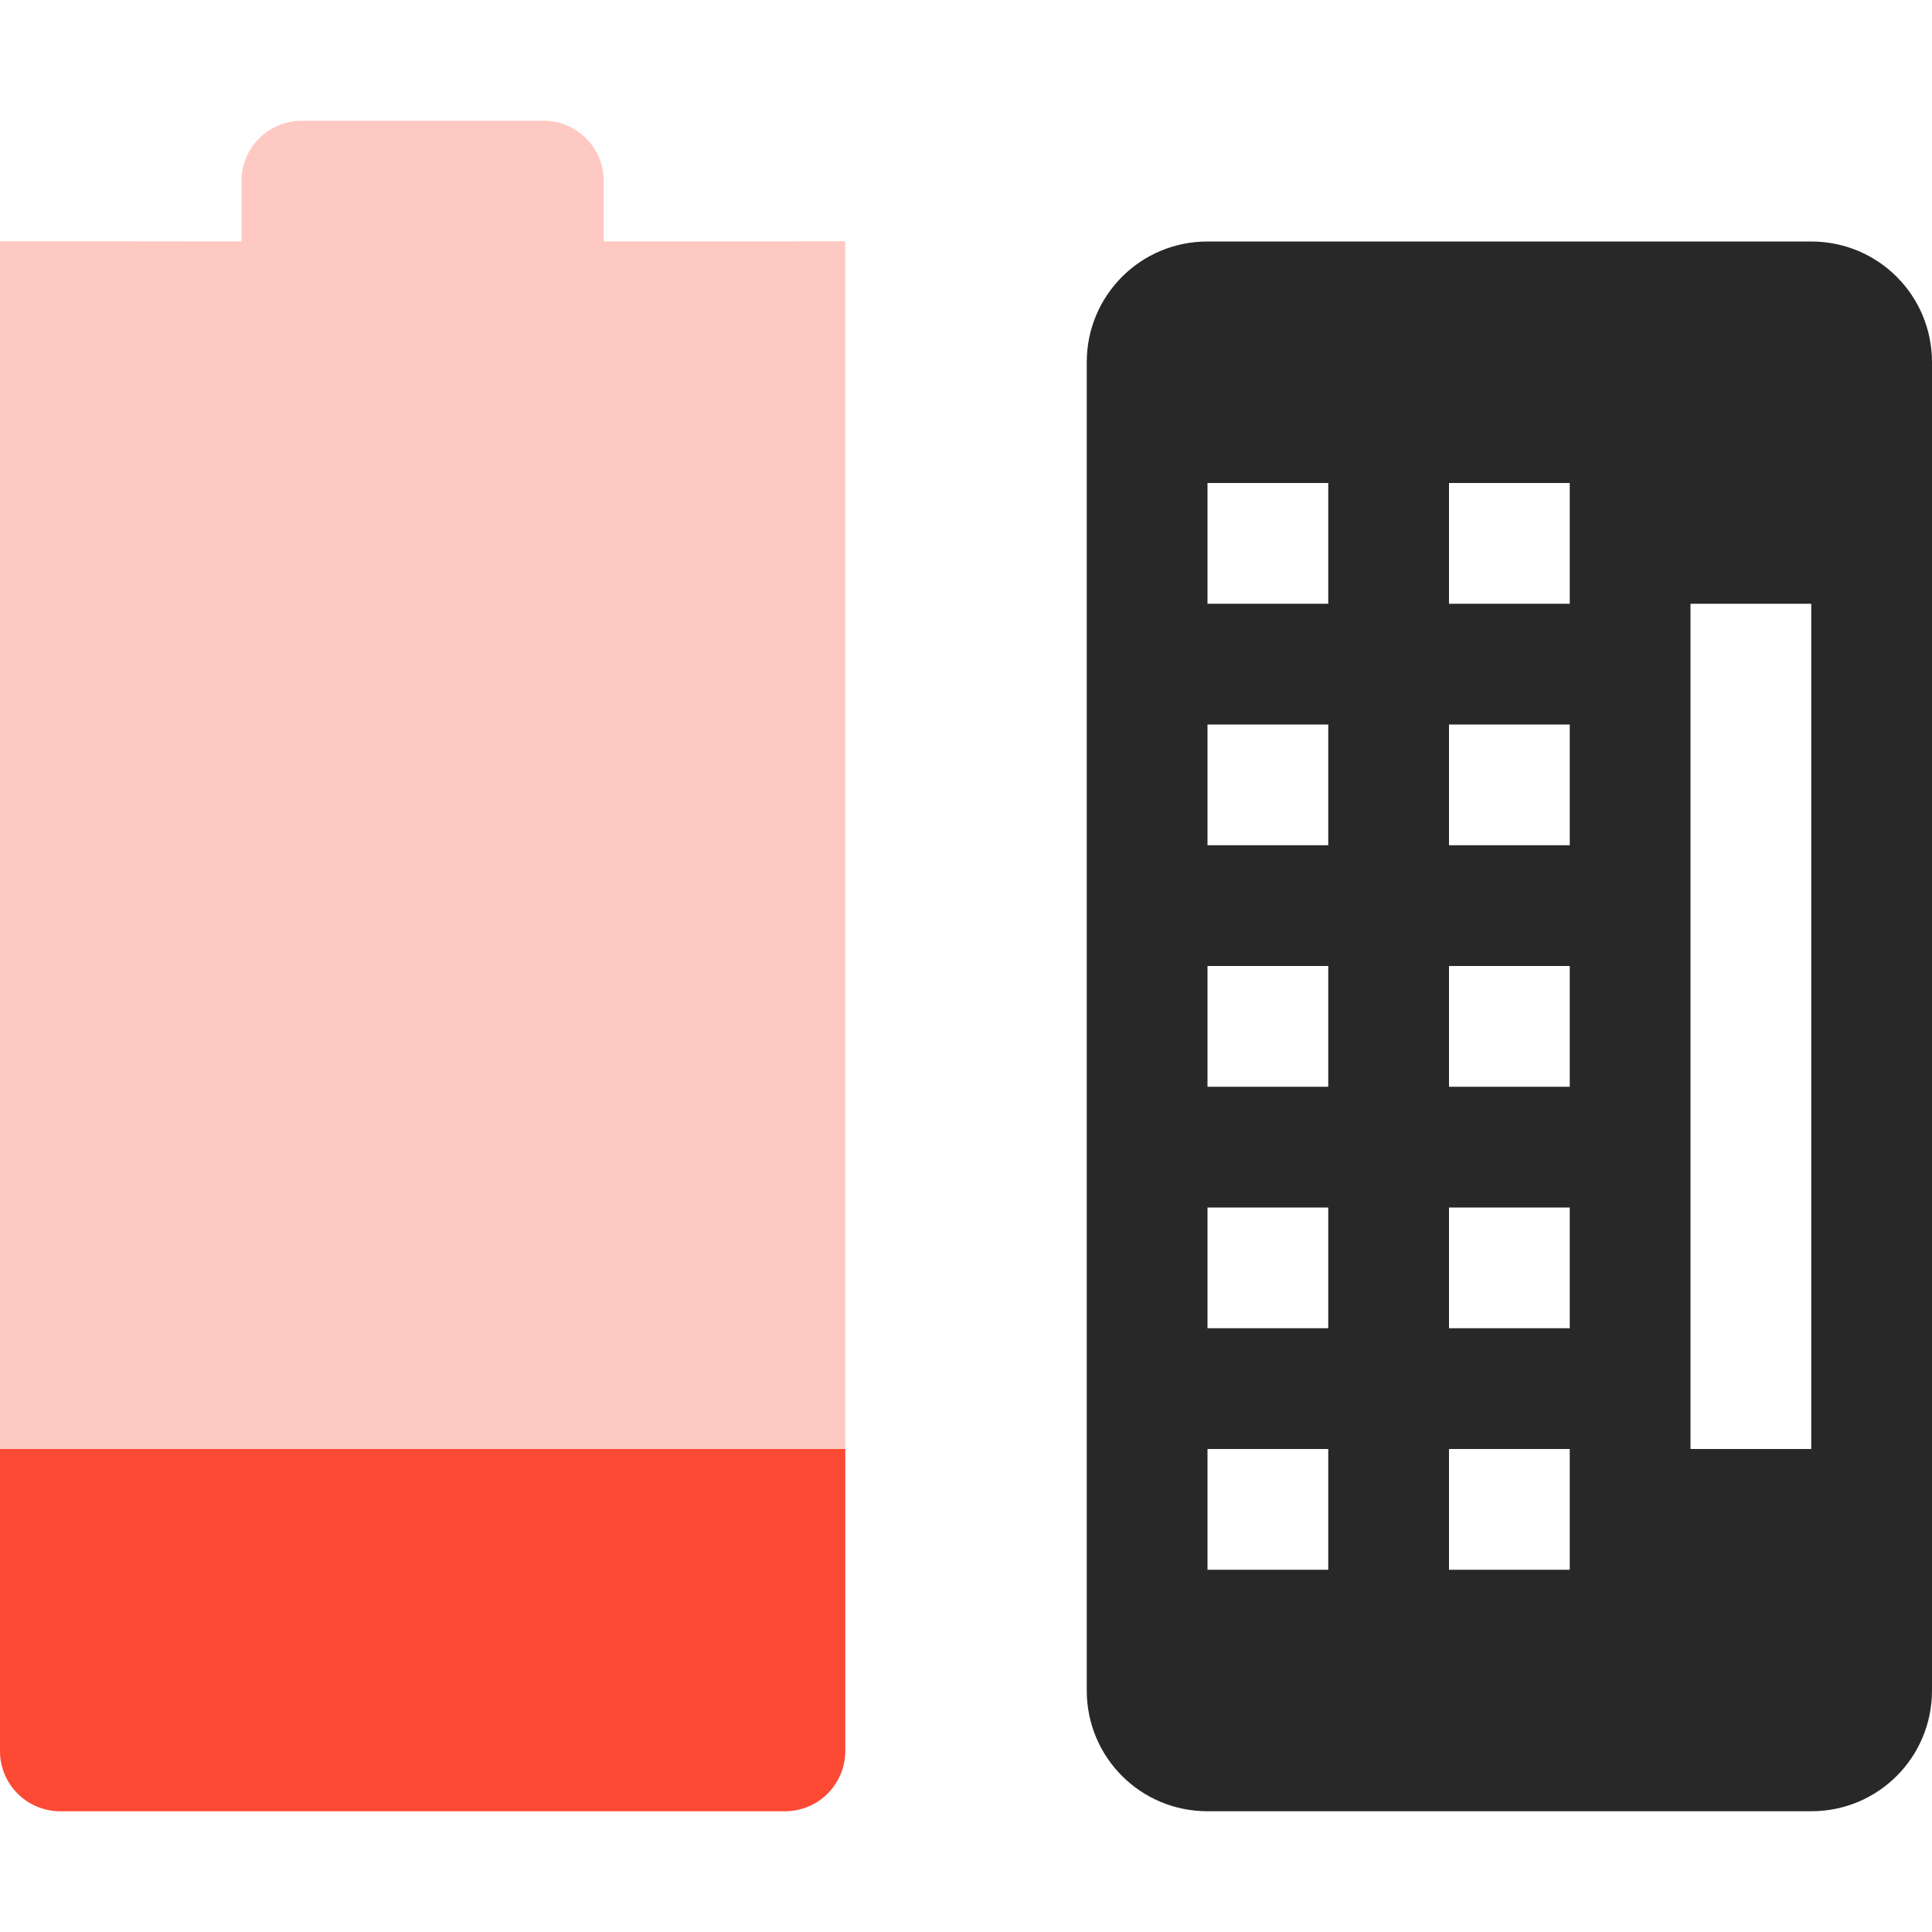
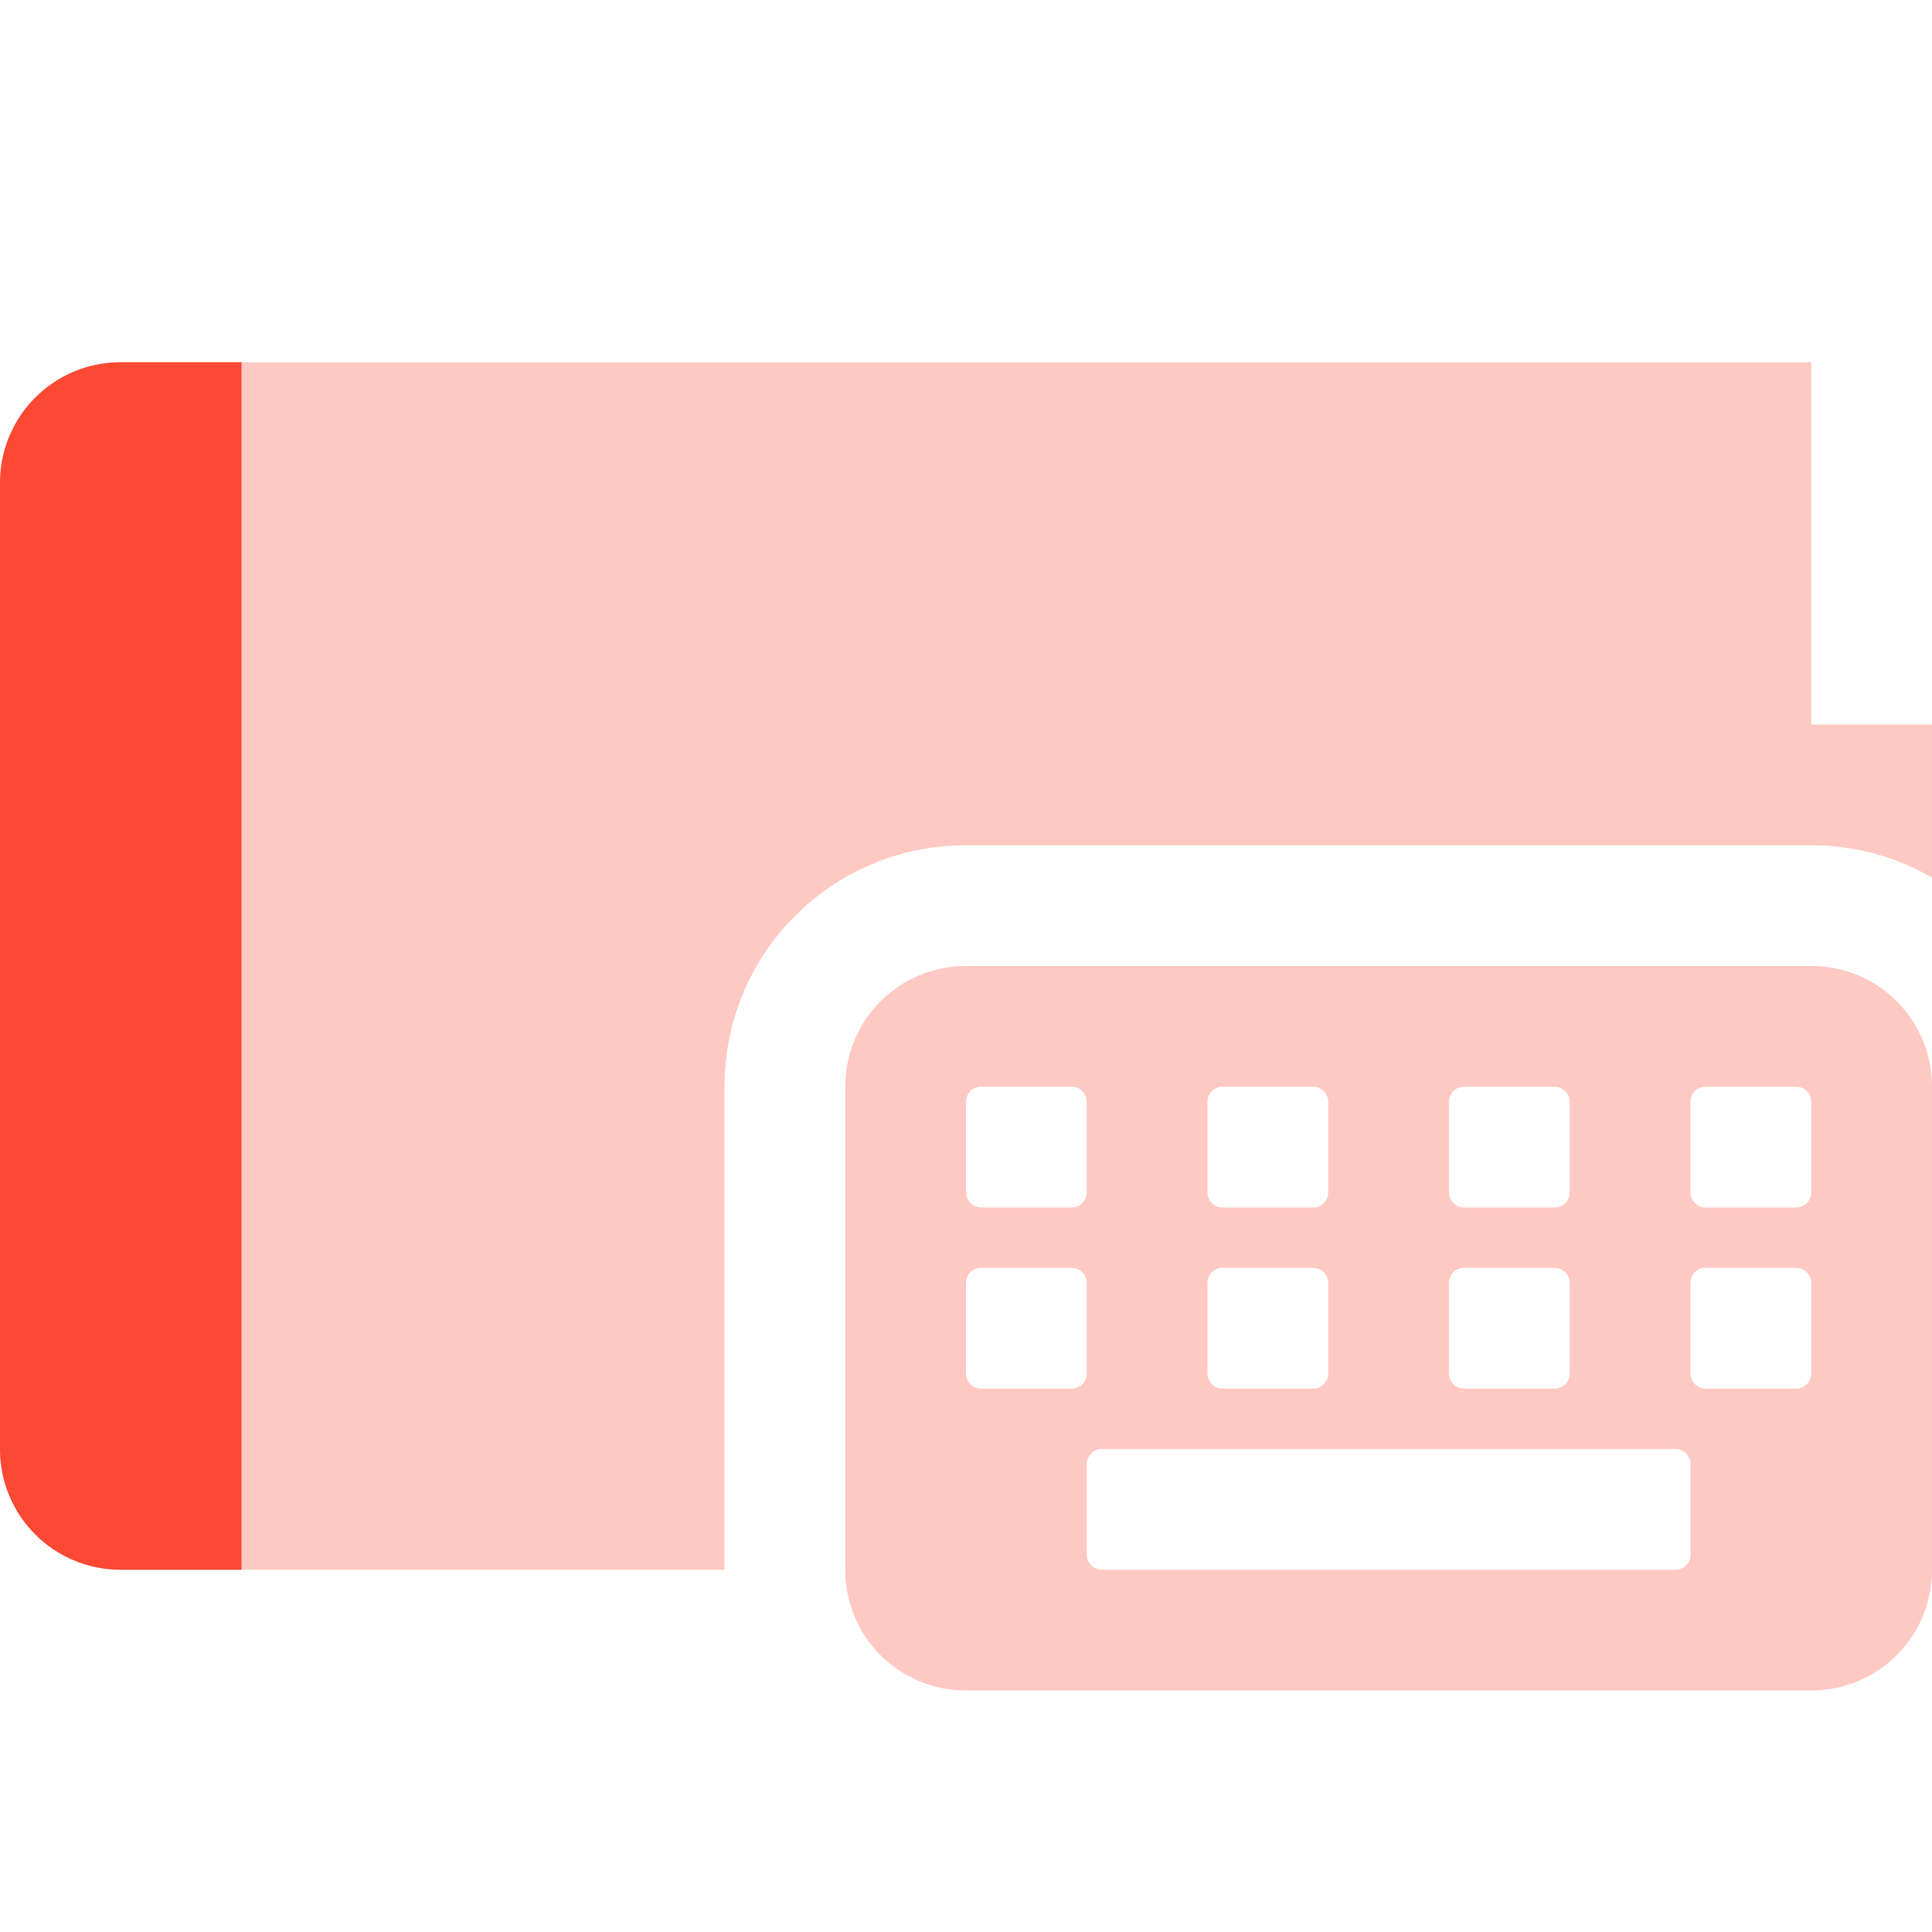
<svg xmlns="http://www.w3.org/2000/svg" width="16" height="16" version="1.1">
  <defs>
    <style id="current-color-scheme" type="text/css">.ColorScheme-Text { color:#282828; } .ColorScheme-Highlight { color:#458588; } .ColorScheme-NeutralText { color:#fe8019; } .ColorScheme-PositiveText { color:#689d6a; } .ColorScheme-NegativeText { color:#fb4934; }</style>
  </defs>
-   <path class="ColorScheme-NegativeText" d="m2.5 1c-0.277 0-0.5 0.223-0.5 0.5v0.5l-2-0.002v-3e-4 12.5c0 0.277 0.223 0.5 0.5 0.5h6c0.277 0 0.5-0.223 0.5-0.5v-12.5l-0.5 0.002h-1.5v-0.5c0-0.277-0.223-0.5-0.5-0.5z" fill="currentColor" opacity=".3" />
-   <path class="ColorScheme-NegativeText" d="m0 12v2.5c0 0.277 0.223 0.5 0.5 0.5h6c0.277 0 0.5-0.223 0.5-0.5v-2.5z" fill="currentColor" />
-   <path class="ColorScheme-Text" d="m10 2c-0.554 0-1 0.446-1 1v11c0 0.554 0.446 1 1 1h5c0.554 0 1-0.446 1-1v-11c0-0.554-0.446-1-1-1zm0 2h1v1h-1zm2 0h1v1h-1zm2 1h1v7h-1zm-4 1h1v1h-1zm2 0h1v1h-1zm-2 2h1v1h-1zm2 0h1v1h-1zm-2 2h1v1h-1zm2 0h1v1h-1zm-2 2h1v1h-1zm2 0h1v1h-1z" fill="currentColor" />
+   <path class="ColorScheme-NegativeText" d="m1 3c-0.554 0-1 0.446-1 1v8c0 0.554 0.446 1 1 1h5v-4c0-1.108 0.892-2 2-2h7c0.365 0 0.706 0.098 1 0.268v-1.268h-1v-3h-14z" fill="currentColor" opacity=".3" />
+   <path class="ColorScheme-NegativeText" d="m1 3c-0.554 0-1 0.446-1 1v8c0 0.554 0.446 1 1 1h1v-10z" fill="currentColor" />
+   <path class="ColorScheme-NegativeText" d="m8 8c-0.554 0-1 0.446-1 1v4c0 0.554 0.446 1 1 1h7c0.554 0 1-0.446 1-1v-4c0-0.554-0.446-1-1-1h-7zm0.111 1c0.004-4.252e-4 0.009 0 0.014 0h0.75c0.069 0 0.125 0.056 0.125 0.125v0.75c0 0.069-0.056 0.125-0.125 0.125h-0.75c-0.069 0-0.125-0.056-0.125-0.125v-0.75c0-0.065 0.048-0.119 0.111-0.125zm2 0c0.004-4.252e-4 0.009 0 0.014 0h0.75c0.069 0 0.125 0.056 0.125 0.125v0.75c0 0.069-0.056 0.125-0.125 0.125h-0.75c-0.069 0-0.125-0.056-0.125-0.125v-0.75c0-0.065 0.048-0.119 0.111-0.125zm2 0c0.004-4.252e-4 0.009 0 0.014 0h0.75c0.069 0 0.125 0.056 0.125 0.125v0.75c0 0.069-0.056 0.125-0.125 0.125h-0.75c-0.069 0-0.125-0.056-0.125-0.125v-0.75c0-0.065 0.048-0.119 0.111-0.125zm2 0c0.004-4.252e-4 0.009 0 0.014 0h0.75c0.069 0 0.125 0.056 0.125 0.125v0.75c0 0.069-0.056 0.125-0.125 0.125h-0.75c-0.069 0-0.125-0.056-0.125-0.125v-0.75c0-0.065 0.048-0.119 0.111-0.125zm-6 1.5c0.004-4.25e-4 0.009 0 0.014 0h0.75c0.069 0 0.125 0.056 0.125 0.125v0.75c0 0.069-0.056 0.125-0.125 0.125h-0.75c-0.069 0-0.125-0.056-0.125-0.125v-0.75c0-0.065 0.048-0.119 0.111-0.125zm2 0c0.004-4.25e-4 0.009 0 0.014 0h0.75c0.069 0 0.125 0.056 0.125 0.125v0.75c0 0.069-0.056 0.125-0.125 0.125h-0.75c-0.069 0-0.125-0.056-0.125-0.125v-0.75c0-0.065 0.048-0.119 0.111-0.125zm2 0c0.004-4.25e-4 0.009 0 0.014 0h0.75c0.069 0 0.125 0.056 0.125 0.125v0.75c0 0.069-0.056 0.125-0.125 0.125h-0.75c-0.069 0-0.125-0.056-0.125-0.125v-0.75c0-0.065 0.048-0.119 0.111-0.125zm2 0c0.004-4.25e-4 0.009 0 0.014 0h0.75c0.069 0 0.125 0.056 0.125 0.125v0.75c0 0.069-0.056 0.125-0.125 0.125h-0.75c-0.069 0-0.125-0.056-0.125-0.125v-0.75c0-0.065 0.048-0.119 0.111-0.125zm-4.986 1.5h4.75c0.069 0 0.125 0.056 0.125 0.125v0.75c0 0.069-0.056 0.125-0.125 0.125h-4.75c-0.069 0-0.125-0.056-0.125-0.125v-0.75c0-0.069 0.056-0.125 0.125-0.125z" fill="currentColor" opacity=".3" />
</svg>
